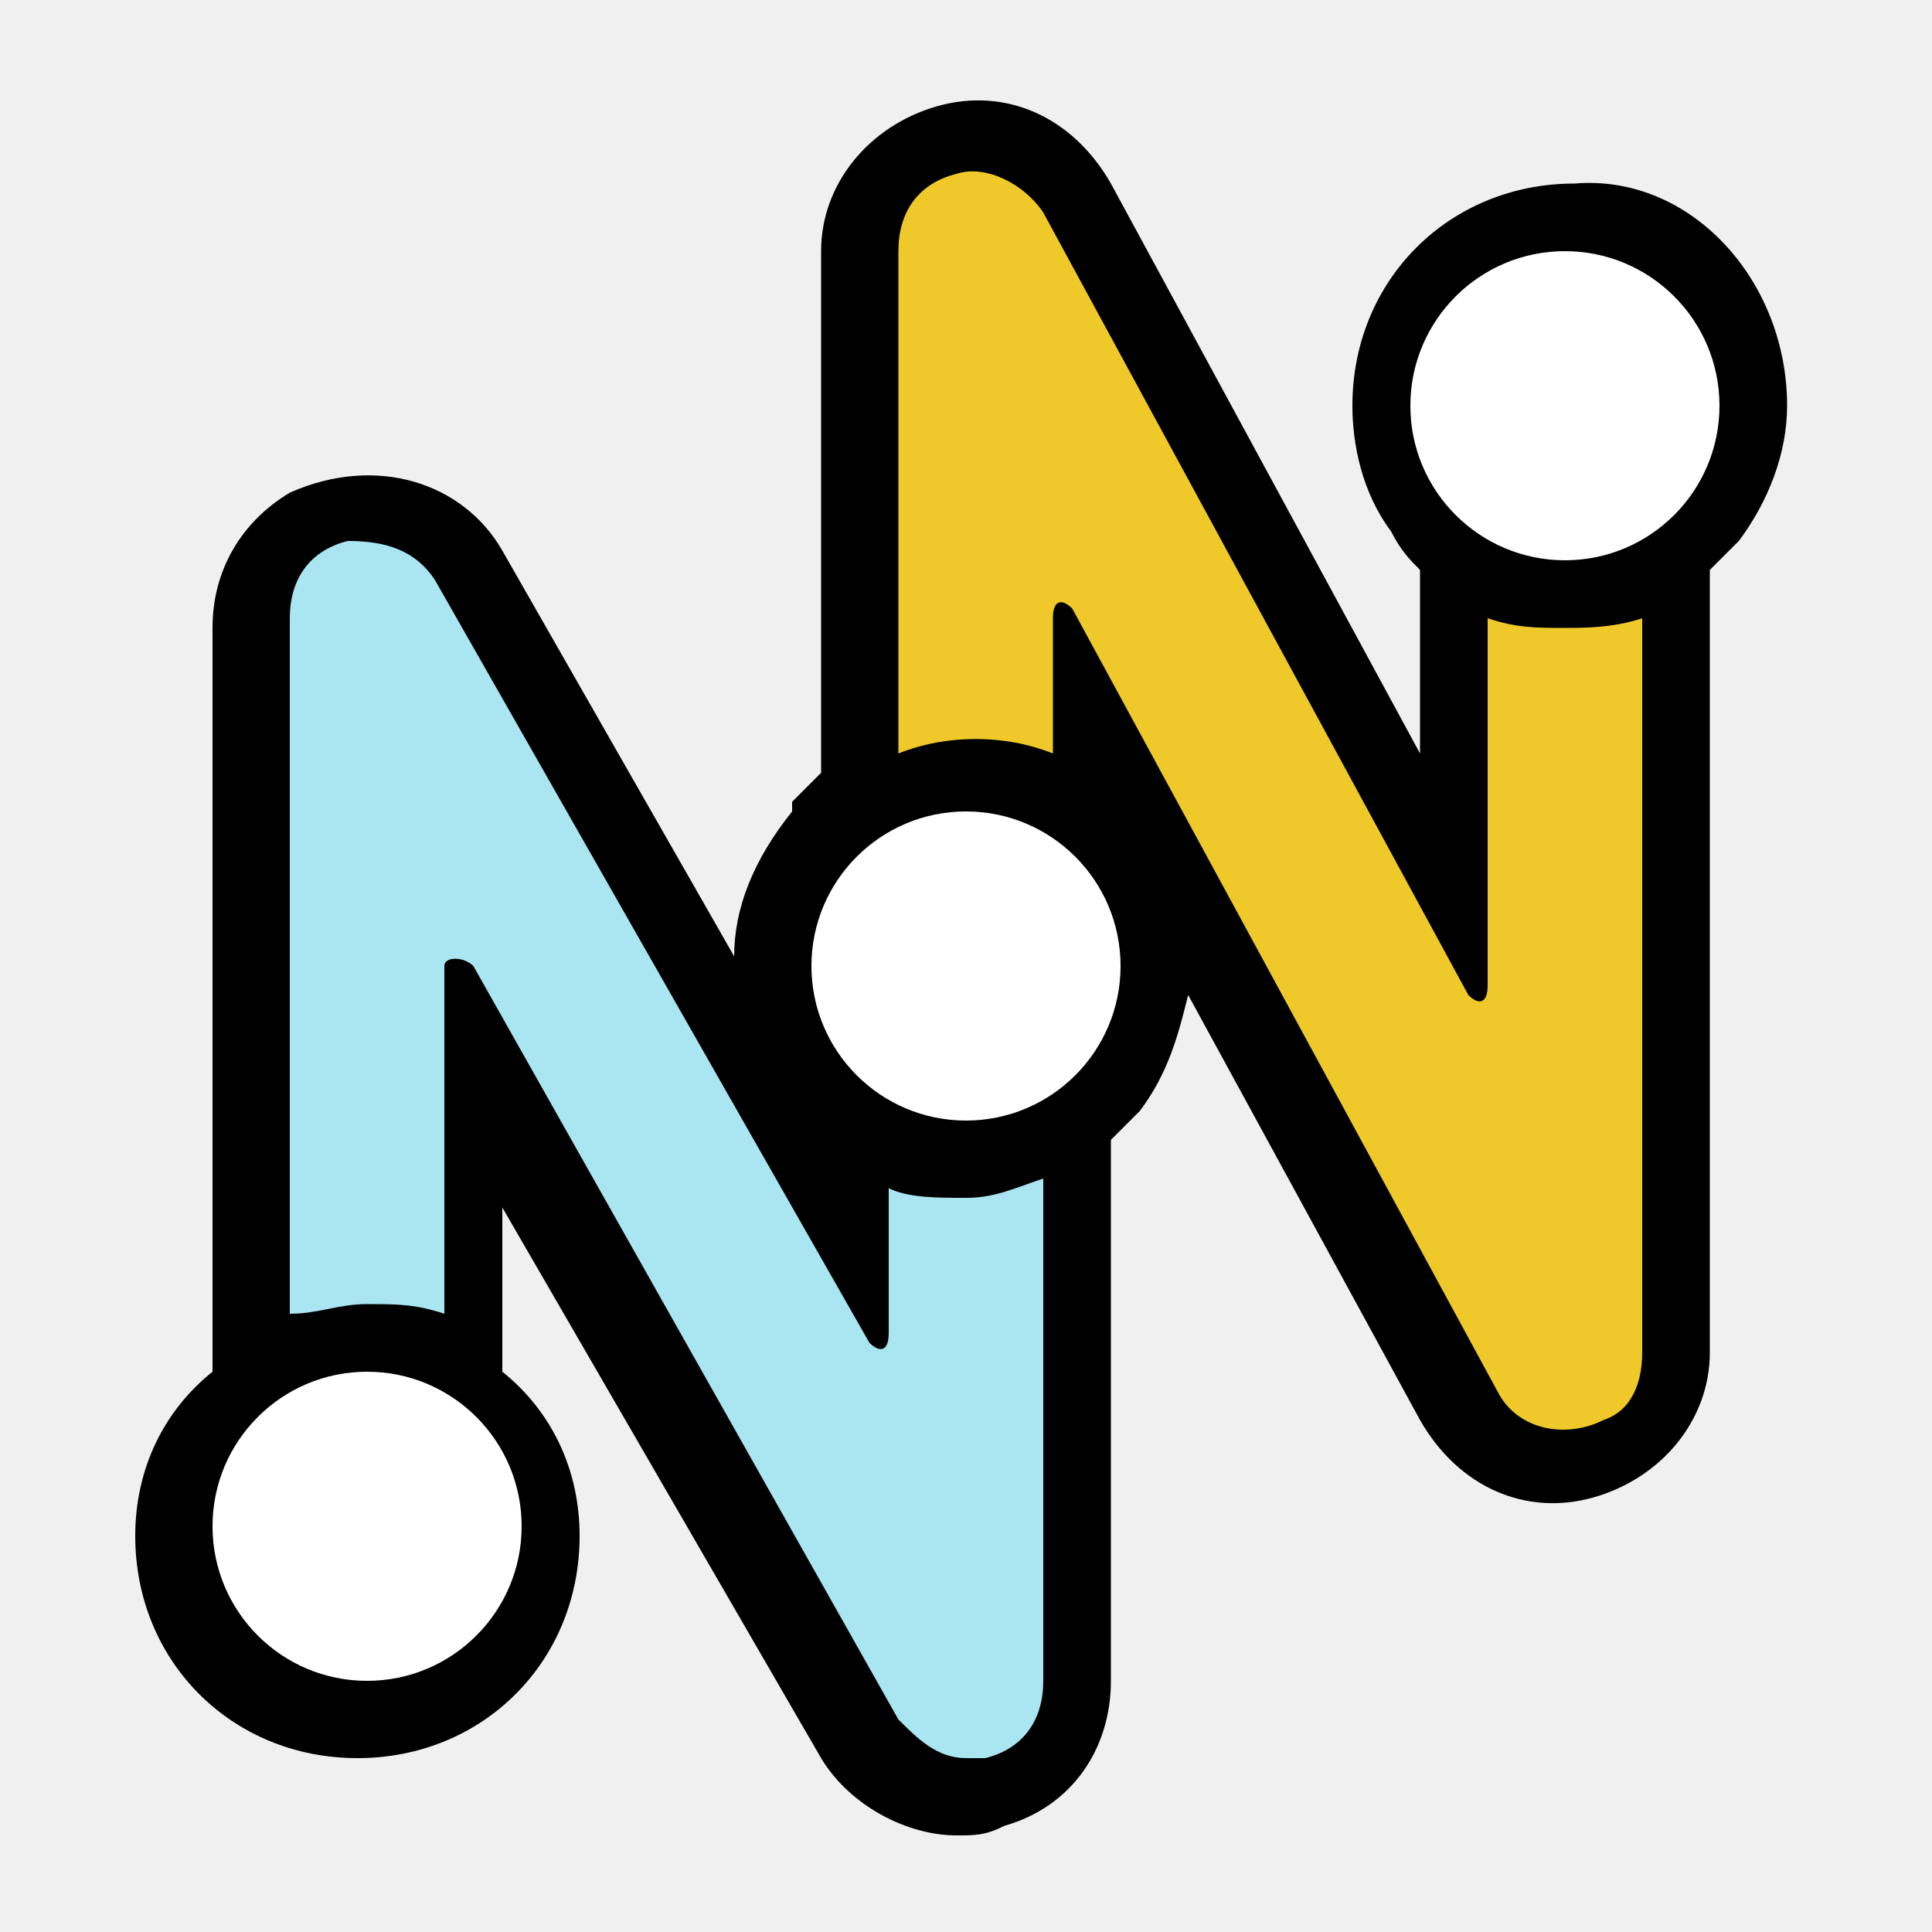
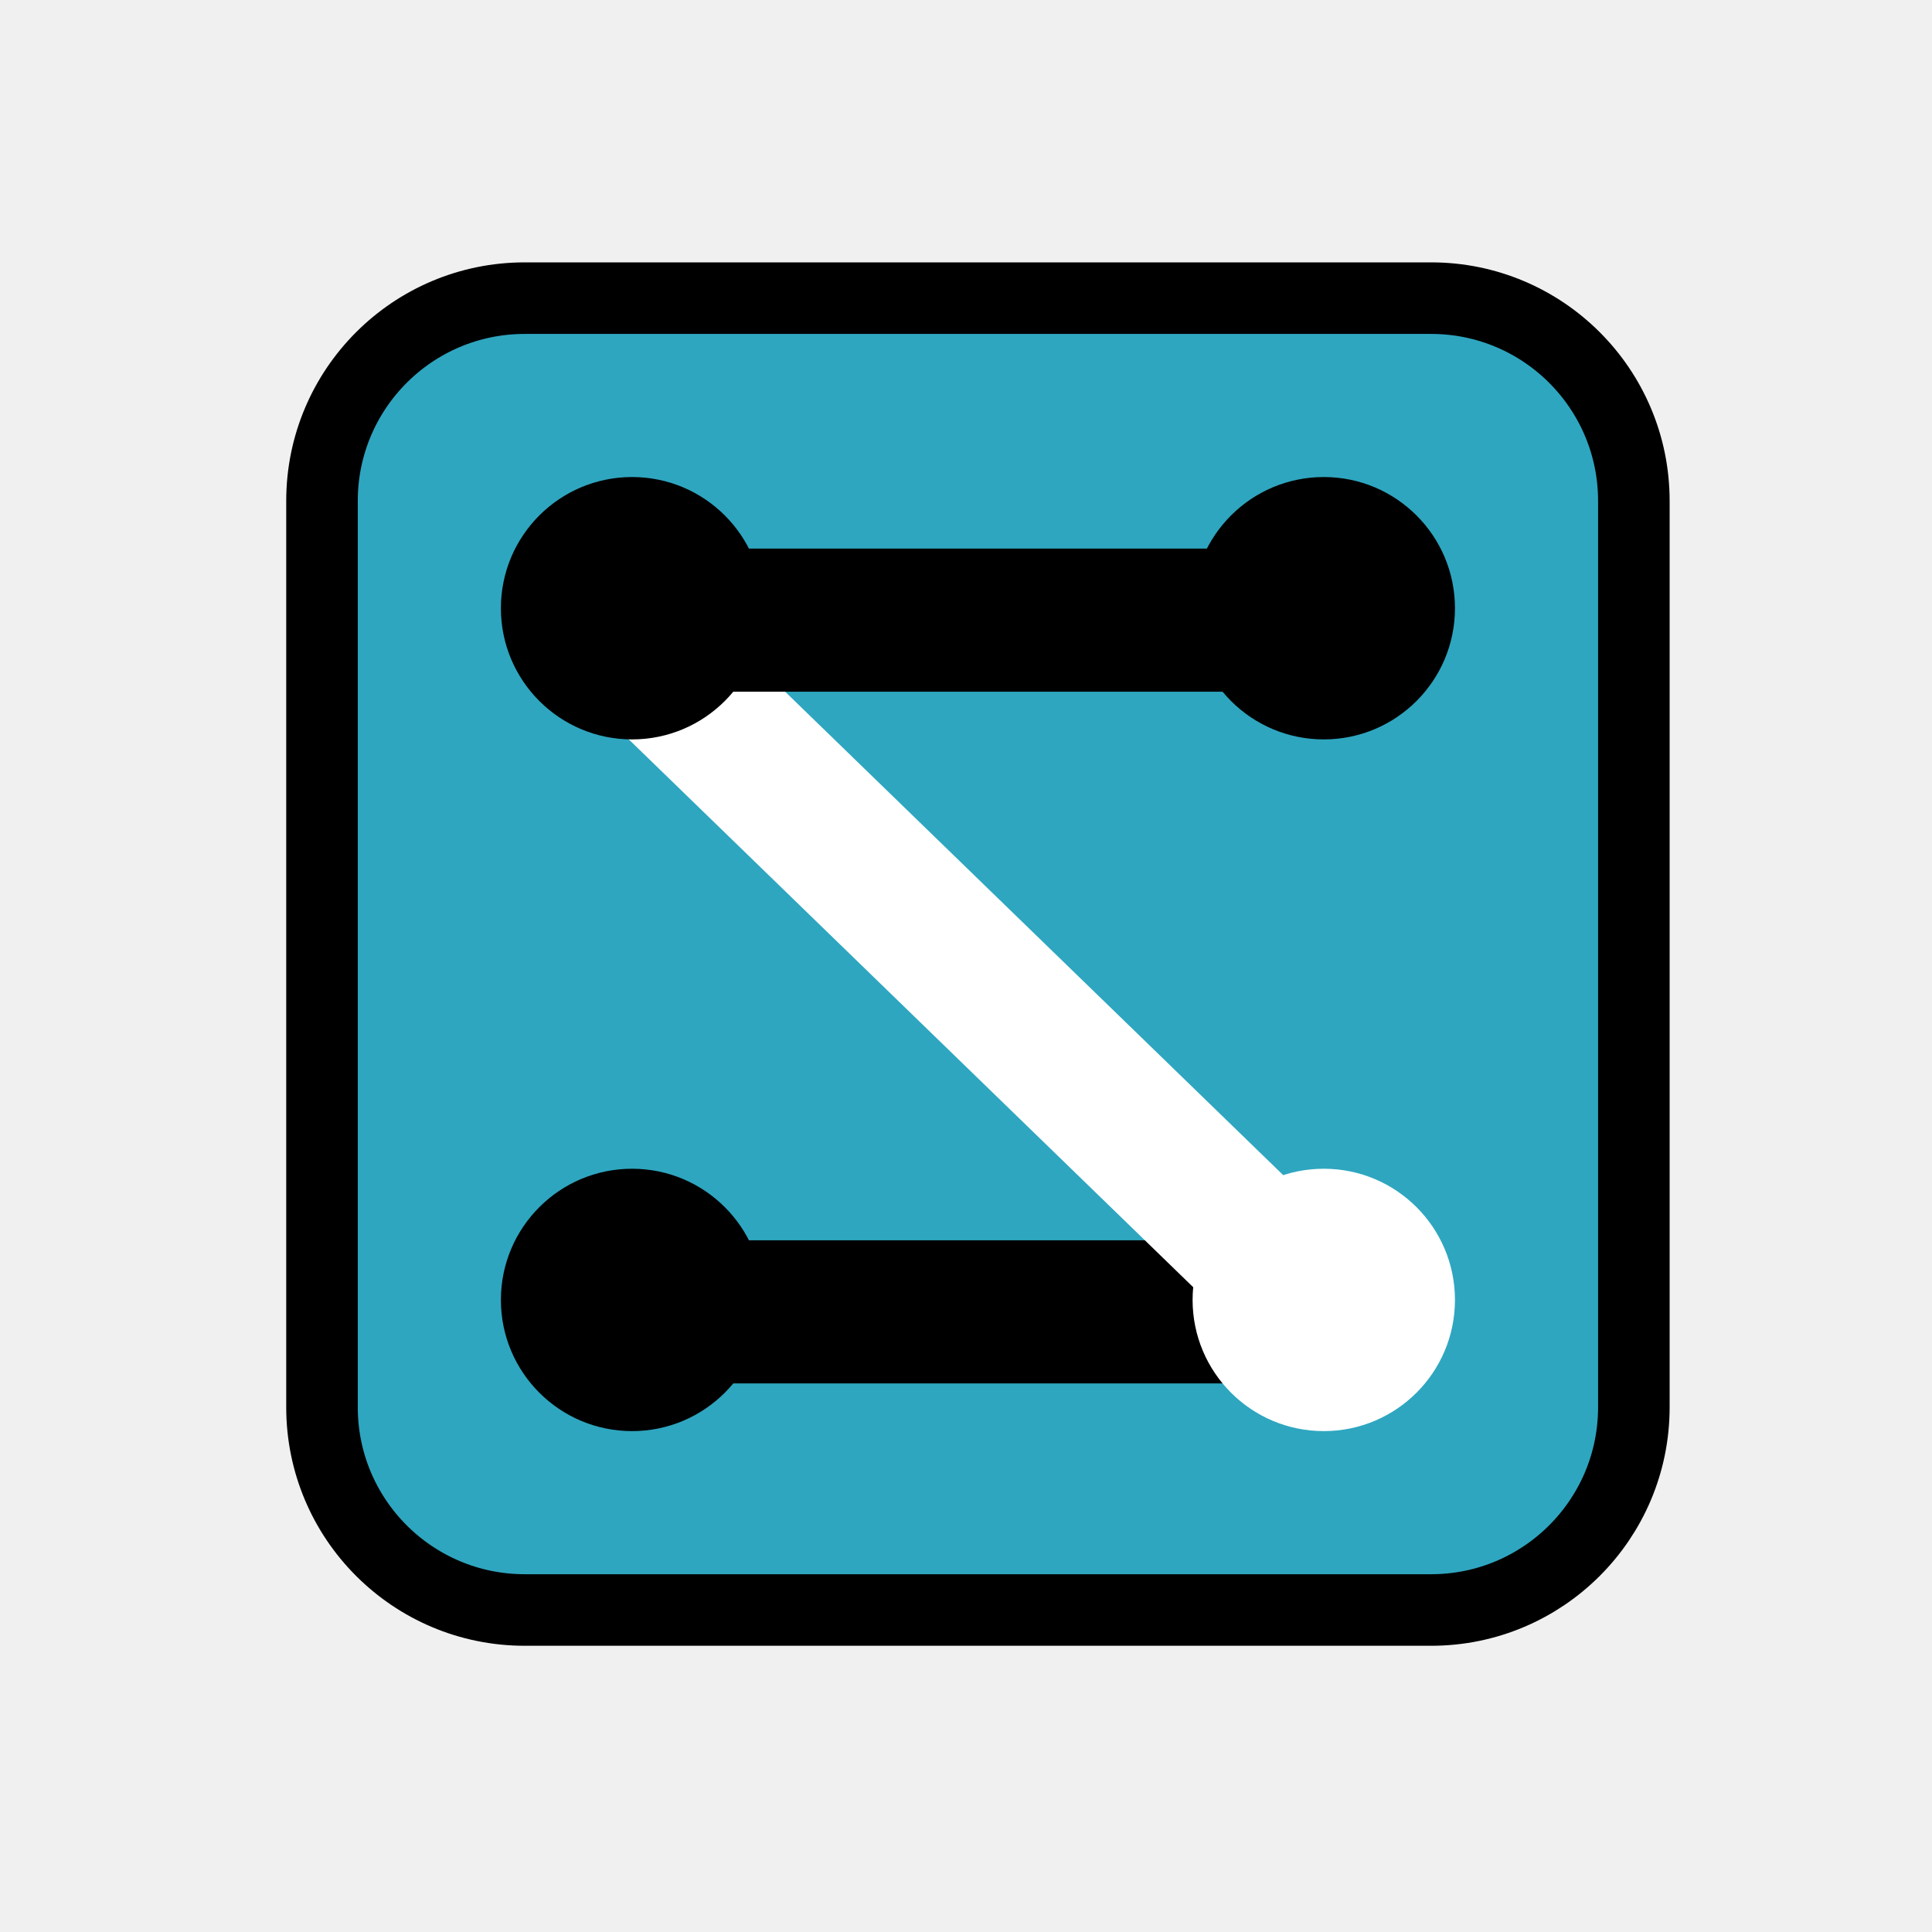
- <svg xmlns="http://www.w3.org/2000/svg" width="81" height="81" version="1.1" id="Layer_1" x="0px" y="0px" viewBox="0 0 20 20" style="enable-background:new 0 0 20 20;" xml:space="preserve">
-   <style type="text/css">
- 	.st0{display:none;}
- 	.st1{fill:#EFC929;}
- 	.st2{fill:#AAE5F2;}
- 	.st3{fill:#FFFFFF;}
- </style>
-   <g id="Text__x2B__Info">
- </g>
-   <g id="Grid" class="st0">
- </g>
-   <g id="Keylines" class="st0">
- </g>
-   <g id="Sq_Colored_BG_100_px">
- </g>
-   <g id="Lockups">
- </g>
-   <g id="Outlined_Icons_100_px">
- </g>
-   <g id="White">
- </g>
-   <g id="Icons_Play_Module_320_px">
- </g>
-   <g id="Icons_Live_75_px">
- </g>
-   <g id="Icons_Outlined_75_px">
-     <g>
-       <path d="M18.5,4.2c0,0.5-0.2,1-0.5,1.4l0,0c-0.1,0.1-0.2,0.2-0.3,0.3V14c0,0.7-0.5,1.3-1.2,1.5c-0.7,0.2-1.4-0.1-1.8-0.8l-2.4-4.4    c-0.1,0.4-0.2,0.8-0.5,1.2l0,0c-0.1,0.1-0.2,0.2-0.3,0.3v5.6c0,0.7-0.4,1.3-1.1,1.5c-0.2,0.1-0.3,0.1-0.5,0.1    c-0.5,0-1.1-0.3-1.4-0.8l-3.3-5.7v1.7c0.5,0.4,0.8,1,0.8,1.7c0,1.3-1,2.3-2.3,2.3s-2.3-1-2.3-2.3c0-0.7,0.3-1.3,0.8-1.7V6.5    c0-0.6,0.3-1.1,0.8-1.4C3.9,4.7,4.8,5,5.2,5.7l2.4,4.2c0-0.5,0.2-1,0.6-1.5l0-0.1c0.1-0.1,0.2-0.2,0.3-0.3V2.6    c0-0.7,0.5-1.3,1.2-1.5c0.7-0.2,1.4,0.1,1.8,0.8l3.2,5.9V5.9c-0.1-0.1-0.2-0.2-0.3-0.4l0,0c-0.3-0.4-0.4-0.9-0.4-1.3    c0-1.3,1-2.3,2.3-2.3C17.5,1.8,18.5,2.9,18.5,4.2z" />
-       <g>
-         <g>
-           <g>
-             <path class="st1" d="M17,6.4v7.6c0,0.3-0.1,0.6-0.4,0.7c-0.4,0.2-0.9,0.1-1.1-0.3l-4.4-8.1c-0.1-0.1-0.2-0.1-0.2,0.1v1.4       c-0.5-0.2-1.1-0.2-1.6,0V2.6c0-0.4,0.2-0.7,0.6-0.8c0.3-0.1,0.7,0.1,0.9,0.4l4.4,8.1c0.1,0.1,0.2,0.1,0.2-0.1V6.4       c0.3,0.1,0.5,0.1,0.8,0.1C16.4,6.5,16.7,6.5,17,6.4z" />
-           </g>
-           <g>
-             <g>
-               <path class="st2" d="M10.8,12.2v5.2c0,0.4-0.2,0.7-0.6,0.8c-0.1,0-0.1,0-0.2,0c-0.3,0-0.5-0.2-0.7-0.4L4.9,10        C4.8,9.9,4.6,9.9,4.6,10v3.6c-0.3-0.1-0.5-0.1-0.8-0.1s-0.5,0.1-0.8,0.1V6.4c0-0.4,0.2-0.7,0.6-0.8C4,5.6,4.3,5.7,4.5,6        L9,13.9c0.1,0.1,0.2,0.1,0.2-0.1v-1.5c0.2,0.1,0.5,0.1,0.8,0.1C10.3,12.4,10.5,12.3,10.8,12.2z" />
-             </g>
-           </g>
-         </g>
-         <circle class="st3" cx="10" cy="10" r="1.6" />
-         <circle class="st3" cx="16.2" cy="4.2" r="1.6" />
-         <circle class="st3" cx="3.8" cy="15.8" r="1.6" />
-       </g>
-     </g>
-   </g>
+ <svg xmlns="http://www.w3.org/2000/svg" width="81" height="81" viewBox="0 0 81 81" fill="none">
+   <rect x="13.5" y="12.5" width="55" height="55" rx="8.5" fill="#2EA6C0" stroke="black" stroke-width="3" />
+   <line x1="56" y1="55" x2="26" y2="55" stroke="black" stroke-width="6" />
+   <line x1="55.274" y1="54.88" x2="24.365" y2="24.88" stroke="white" stroke-width="6" />
+   <circle cx="26.5" cy="25.5" r="5" fill="black" stroke="black" />
+   <circle cx="26.5" cy="54.5" r="5" fill="black" stroke="black" />
+   <circle cx="55.5" cy="25.5" r="5" fill="black" stroke="black" />
+   <circle cx="55.5" cy="54.5" r="5" fill="white" stroke="white" />
+   <line x1="56" y1="26" x2="26" y2="26" stroke="black" stroke-width="6" />
</svg>
